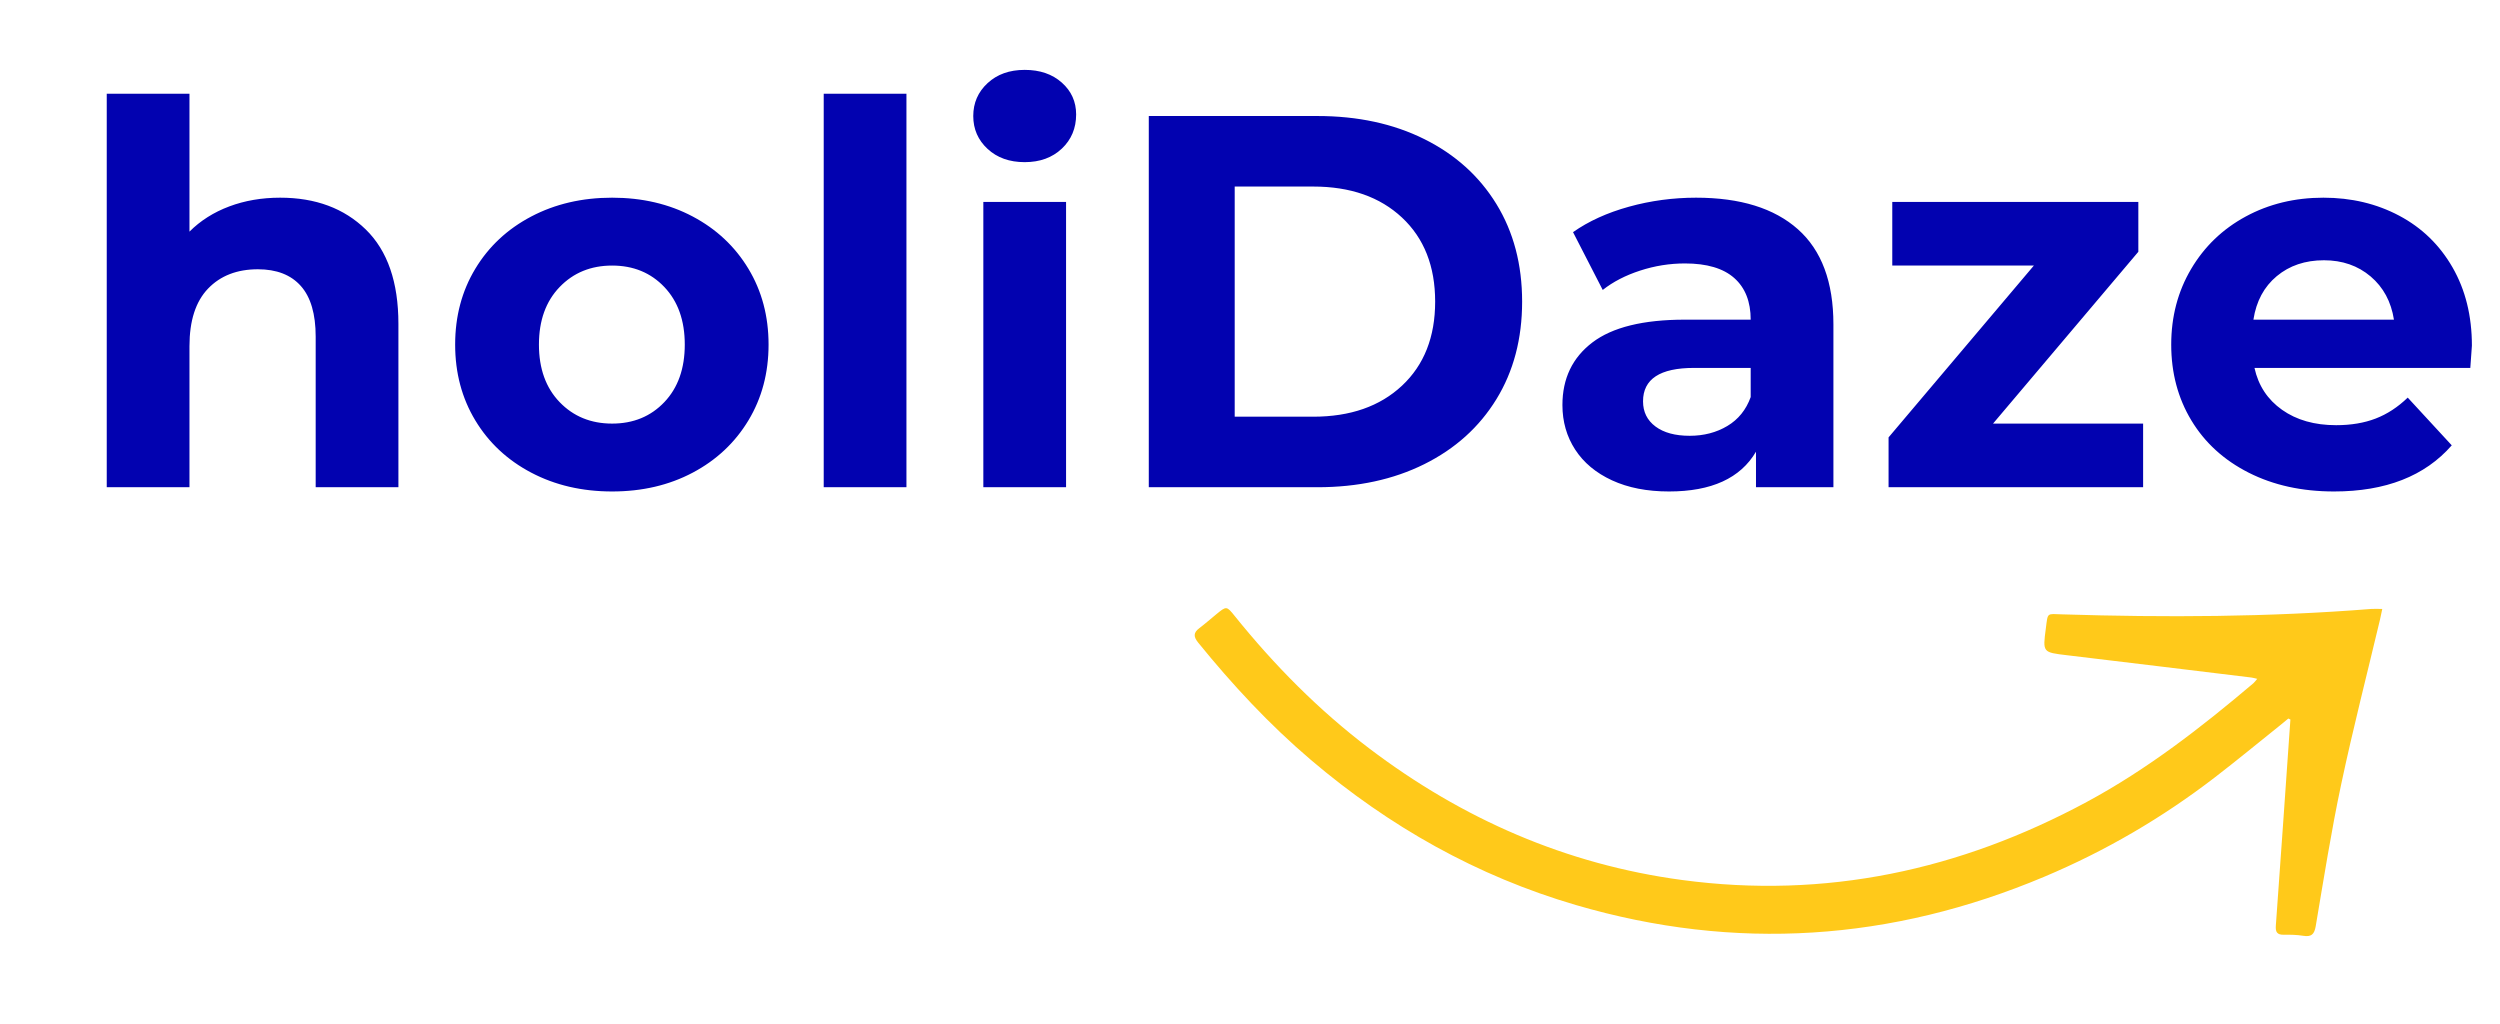
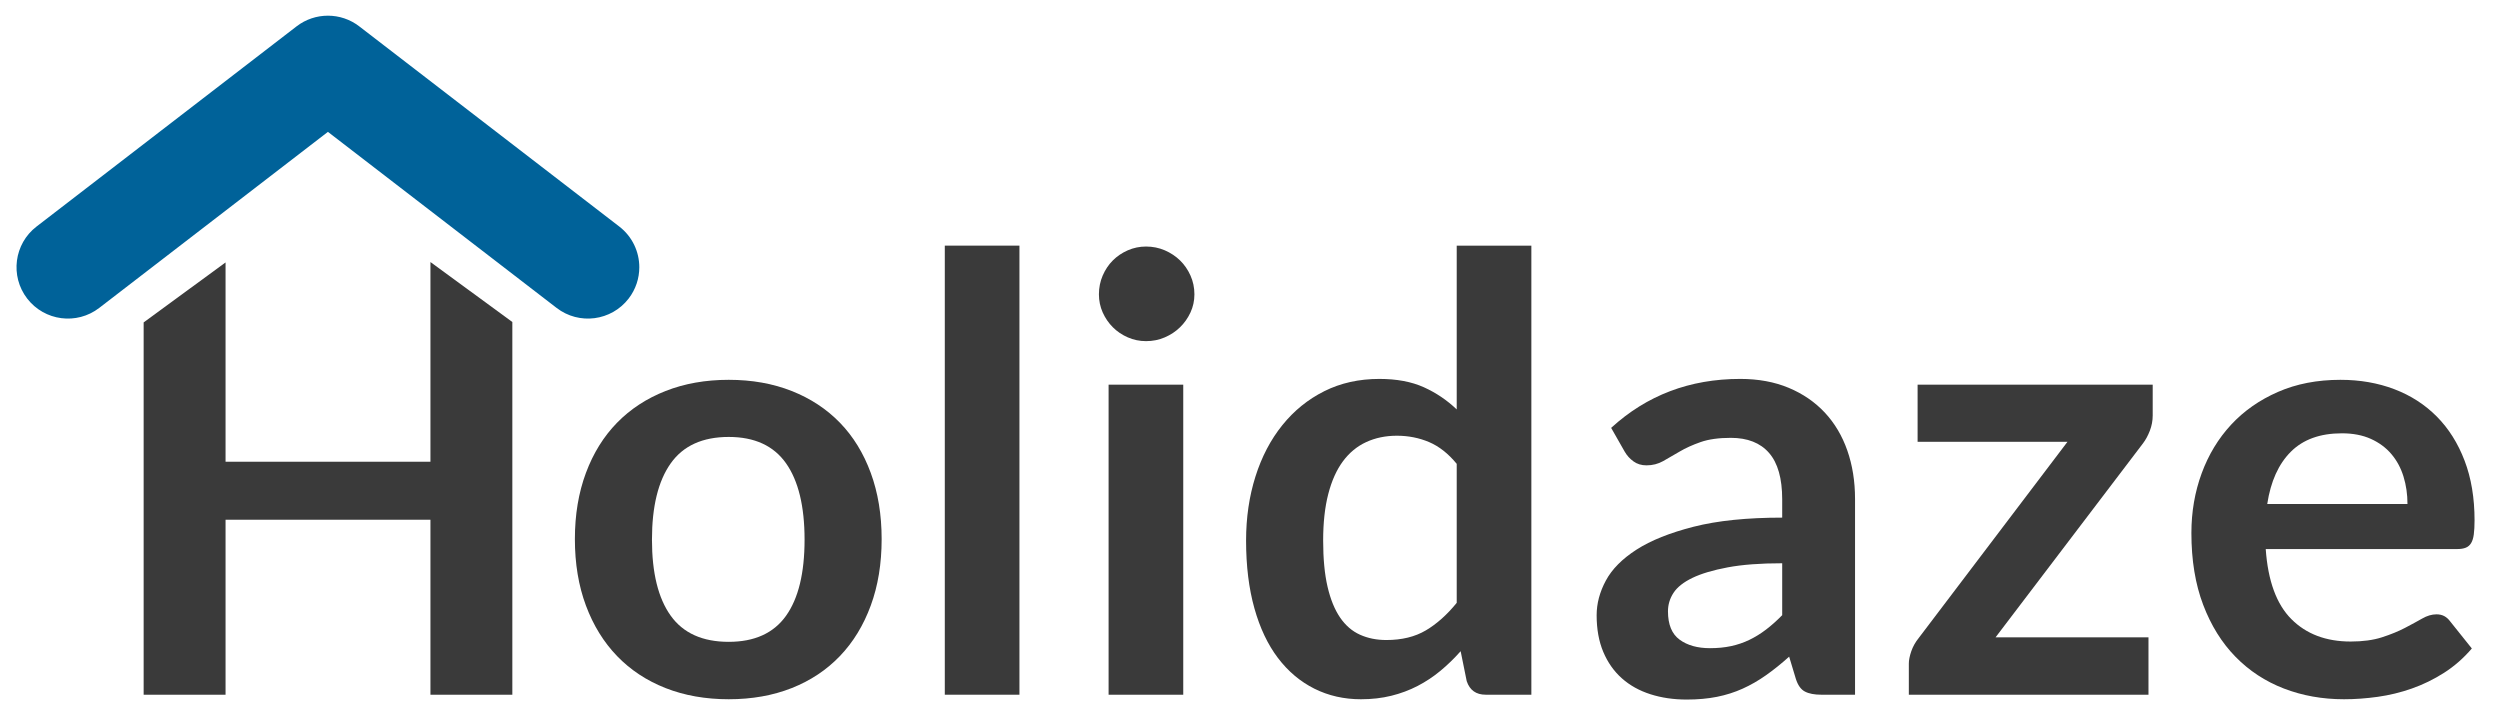
- <svg xmlns="http://www.w3.org/2000/svg" width="100%" height="100%" viewBox="0 0 1659 679" version="1.1" xml:space="preserve" style="fill-rule:evenodd;clip-rule:evenodd;stroke-linejoin:round;stroke-miterlimit:2;">
-   <rect id="Artboard1" x="0" y="0" width="1658.32" height="678.595" style="fill:none;" />
-   <path id="_7MvMgRWMfzrsDGih34xor" d="M1519.92,477.475c-0.164,2.273 -0.335,4.545 -0.492,6.82c-3.039,43.325 -6.027,86.657 -9.183,129.973c-0.315,4.309 0.882,6.104 5.3,6.03c4.276,-0.068 8.619,0.01 12.824,0.688c5.362,0.864 7.404,-0.828 8.341,-6.365c5.334,-31.497 10.303,-63.087 16.932,-94.319c7.759,-36.568 17.093,-72.798 25.735,-109.176c0.486,-2.042 0.877,-4.105 1.493,-7.013c-2.863,-0.016 -5.11,-0.189 -7.328,-0.013c-68.25,5.433 -136.588,5.714 -204.971,3.594c-10.517,-0.325 -9.533,-1.48 -10.95,9.268c-2.112,16.047 -2.125,15.921 14.005,17.843c40.809,4.865 81.599,9.849 122.399,14.801c1.082,0.132 2.142,0.475 3.876,0.875c-1.133,1.309 -1.75,2.24 -2.567,2.933c-34.668,29.367 -70.436,57.153 -110.628,78.793c-84.097,45.282 -173.264,64.532 -268.427,51.767c-77.001,-10.328 -145.891,-40.49 -207.651,-87.321c-33.538,-25.429 -62.887,-55.114 -89.243,-87.847c-5.433,-6.749 -5.517,-6.688 -12.218,-1.205c-3.768,3.082 -7.419,6.32 -11.303,9.251c-4.042,3.053 -3.884,5.715 -0.725,9.611c22.75,28.027 47.204,54.371 74.745,77.793c52.01,44.233 110.282,77.111 175.909,96.331c105.796,30.987 209.449,23.891 310.82,-18.79c40.558,-17.074 78.315,-39.119 113.201,-65.956c14.659,-11.276 28.93,-23.059 43.372,-34.616c1.804,-1.444 3.566,-2.939 5.346,-4.408c0.464,0.221 0.927,0.441 1.387,0.659l0.001,-0.001Z" style="fill:#ffc91a;fill-rule:nonzero;" />
-   <path id="_k9PuFdTnD4UnJoYOtZN1a" d="M185.908,131.183c23.461,0 42.405,7.039 56.834,21.115c14.428,14.076 21.642,34.956 21.642,62.64l0,108.388l-54.898,0l-0,-99.942c-0,-15.015 -3.284,-26.217 -9.853,-33.608c-6.569,-7.39 -16.071,-11.085 -28.505,-11.085c-13.842,0 -24.869,4.282 -33.08,12.845c-8.211,8.563 -12.317,21.291 -12.317,38.182l0,93.608l-54.898,0l0,-261.117l54.898,-0l0,91.497c7.273,-7.273 16.071,-12.845 26.394,-16.716c10.322,-3.871 21.583,-5.807 33.783,-5.807Zm220.296,194.959c-19.942,-0 -37.831,-4.165 -53.666,-12.493c-15.836,-8.329 -28.212,-19.883 -37.127,-34.663c-8.915,-14.781 -13.373,-31.555 -13.373,-50.323c0,-18.769 4.458,-35.543 13.373,-50.324c8.915,-14.78 21.291,-26.334 37.127,-34.663c15.835,-8.328 33.724,-12.493 53.666,-12.493c19.941,0 37.772,4.165 53.49,12.493c15.719,8.329 28.036,19.883 36.951,34.663c8.915,14.781 13.372,31.555 13.372,50.324c0,18.768 -4.457,35.542 -13.372,50.323c-8.915,14.78 -21.232,26.334 -36.951,34.663c-15.718,8.328 -33.549,12.493 -53.49,12.493Zm-0,-45.045c14.076,0 25.631,-4.751 34.663,-14.252c9.032,-9.502 13.549,-22.229 13.549,-38.182c-0,-15.954 -4.517,-28.681 -13.549,-38.183c-9.032,-9.501 -20.587,-14.252 -34.663,-14.252c-14.077,-0 -25.69,4.751 -34.839,14.252c-9.15,9.502 -13.725,22.229 -13.725,38.183c0,15.953 4.575,28.68 13.725,38.182c9.149,9.501 20.762,14.252 34.839,14.252Zm140.412,42.229l0,-261.117l54.898,-0l0,261.117l-54.898,0Zm105.925,0l0,-189.327l54.898,-0l0,189.327l-54.898,0Zm27.449,-215.721c-10.088,0 -18.299,-2.932 -24.634,-8.797c-6.334,-5.866 -9.501,-13.138 -9.501,-21.819c-0,-8.68 3.167,-15.953 9.501,-21.818c6.335,-5.865 14.546,-8.798 24.634,-8.798c10.088,0 18.299,2.815 24.634,8.446c6.334,5.63 9.501,12.669 9.501,21.114c0,9.15 -3.167,16.716 -9.501,22.699c-6.335,5.982 -14.546,8.973 -24.634,8.973Zm82.347,215.721l0,-246.337l111.908,0c26.745,0 50.381,5.103 70.909,15.308c20.529,10.206 36.482,24.575 47.86,43.109c11.379,18.534 17.068,40.118 17.068,64.752c-0,24.634 -5.689,46.217 -17.068,64.751c-11.378,18.534 -27.331,32.904 -47.86,43.109c-20.528,10.206 -44.164,15.308 -70.909,15.308l-111.908,0Zm57.01,-46.804l52.082,0c24.634,0 44.282,-6.862 58.945,-20.586c14.663,-13.725 21.995,-32.317 21.995,-55.778c-0,-23.461 -7.332,-42.053 -21.995,-55.778c-14.663,-13.724 -34.311,-20.587 -58.945,-20.587l-52.082,0l-0,152.729Zm306.161,-145.339c29.326,0 51.849,6.98 67.567,20.939c15.719,13.959 23.578,35.015 23.578,63.168l0,108.036l-51.379,0l0,-23.578c-10.322,17.596 -29.56,26.394 -57.713,26.394c-14.546,-0 -27.156,-2.464 -37.83,-7.39c-10.675,-4.927 -18.827,-11.731 -24.458,-20.411c-5.631,-8.681 -8.446,-18.534 -8.446,-29.561c0,-17.595 6.628,-31.437 19.883,-41.525c13.255,-10.088 33.725,-15.132 61.408,-15.132l43.637,-0c0,-11.965 -3.636,-21.173 -10.909,-27.625c-7.273,-6.452 -18.182,-9.678 -32.728,-9.678c-10.088,0 -20,1.584 -29.736,4.751c-9.736,3.167 -18.006,7.449 -24.81,12.845l-19.707,-38.358c10.323,-7.273 22.699,-12.904 37.127,-16.892c14.428,-3.988 29.267,-5.983 44.516,-5.983Zm-4.222,158.008c9.384,0 17.712,-2.17 24.985,-6.51c7.273,-4.34 12.434,-10.733 15.484,-19.179l0,-19.355l-37.654,-0c-22.522,-0 -33.784,7.39 -33.784,22.17c0,7.038 2.757,12.61 8.27,16.716c5.514,4.105 13.08,6.158 22.699,6.158Zm201.292,-8.094l99.591,0l-0,42.229l-168.917,0l-0,-33.079l96.423,-114.019l-93.96,-0l0,-42.229l163.287,-0l-0,33.079l-96.424,114.019Zm317.775,-51.731c0,0.704 -0.352,5.631 -1.055,14.781l-143.228,-0c2.581,11.73 8.68,20.997 18.299,27.801c9.619,6.803 21.584,10.205 35.895,10.205c9.854,-0 18.593,-1.466 26.218,-4.399c7.624,-2.933 14.721,-7.566 21.29,-13.9l29.209,31.672c-17.83,20.41 -43.872,30.616 -78.124,30.616c-21.35,-0 -40.236,-4.165 -56.658,-12.493c-16.422,-8.329 -29.091,-19.883 -38.006,-34.663c-8.915,-14.781 -13.373,-31.555 -13.373,-50.323c0,-18.534 4.399,-35.25 13.197,-50.148c8.798,-14.897 20.88,-26.51 36.247,-34.839c15.366,-8.328 32.551,-12.493 51.554,-12.493c18.534,0 35.309,3.989 50.324,11.965c15.014,7.977 26.803,19.414 35.367,34.312c8.563,14.897 12.844,32.199 12.844,51.906Zm-98.183,-56.657c-12.434,-0 -22.874,3.519 -31.32,10.557c-8.446,7.038 -13.607,16.657 -15.484,28.857l93.256,-0c-1.876,-11.965 -7.038,-21.525 -15.484,-28.681c-8.445,-7.155 -18.768,-10.733 -30.968,-10.733Z" style="fill:#0202b0;fill-rule:nonzero;" />
+ <svg xmlns="http://www.w3.org/2000/svg" width="100%" height="100%" viewBox="0 0 651 186" version="1.1" xml:space="preserve" style="fill-rule:evenodd;clip-rule:evenodd;stroke-linejoin:round;stroke-miterlimit:2;">
+   <g id="Layer-1">
+     <path d="M189.76,167.134c6.712,-0 11.687,-2.254 14.912,-6.767c3.225,-4.512 4.838,-11.121 4.838,-19.833c-0,-8.709 -1.613,-15.342 -4.838,-19.909c-3.225,-4.562 -8.2,-6.845 -14.912,-6.845c-6.821,-0 -11.859,2.295 -15.109,6.883c-3.254,4.592 -4.879,11.217 -4.879,19.871c0,8.658 1.625,15.254 4.879,19.791c3.25,4.542 8.288,6.809 15.109,6.809m-0,-68.229c6.033,-0 11.5,0.97 16.408,2.912c4.904,1.942 9.087,4.696 12.55,8.263c3.462,3.57 6.137,7.92 8.025,13.062c1.892,5.142 2.837,10.888 2.837,17.238c0,6.4 -0.945,12.17 -2.837,17.308c-1.888,5.146 -4.563,9.525 -8.025,13.146c-3.463,3.616 -7.646,6.4 -12.55,8.341c-4.908,1.938 -10.375,2.909 -16.408,2.909c-6.034,-0 -11.517,-0.971 -16.45,-2.909c-4.93,-1.941 -9.142,-4.725 -12.63,-8.341c-3.487,-3.621 -6.191,-8 -8.104,-13.146c-1.916,-5.138 -2.875,-10.908 -2.875,-17.308c0,-6.35 0.959,-12.096 2.875,-17.238c1.913,-5.142 4.617,-9.492 8.104,-13.062c3.488,-3.567 7.7,-6.321 12.63,-8.263c4.933,-1.942 10.416,-2.912 16.45,-2.912" style="fill:#3a3a3a;fill-rule:nonzero;" />
+     <rect x="246.025" y="63.962" width="19.438" height="116.942" style="fill:#3a3a3a;" />
+     <path d="M308.117,180.903l-19.438,0l0,-80.741l19.438,-0l-0,80.741Zm2.908,-104.266c0,1.679 -0.342,3.25 -1.021,4.721c-0.683,1.466 -1.587,2.754 -2.716,3.854c-1.13,1.104 -2.455,1.983 -3.975,2.637c-1.521,0.658 -3.146,0.983 -4.88,0.983c-1.679,0 -3.262,-0.325 -4.758,-0.983c-1.496,-0.654 -2.796,-1.533 -3.896,-2.637c-1.1,-1.1 -1.979,-2.388 -2.637,-3.855c-0.654,-1.47 -0.984,-3.041 -0.984,-4.72c0,-1.734 0.33,-3.359 0.984,-4.88c0.658,-1.525 1.537,-2.837 2.637,-3.937c1.1,-1.1 2.4,-1.979 3.896,-2.638c1.496,-0.654 3.079,-0.983 4.758,-0.983c1.734,0 3.359,0.329 4.88,0.983c1.52,0.659 2.845,1.538 3.975,2.638c1.129,1.1 2.033,2.412 2.716,3.937c0.679,1.521 1.021,3.146 1.021,4.88" style="fill:#3a3a3a;fill-rule:nonzero;" />
+     <path d="M360.995,166.662c4.038,-0 7.475,-0.838 10.309,-2.517c2.833,-1.679 5.508,-4.067 8.025,-7.163l-0,-36.2c-2.2,-2.675 -4.6,-4.562 -7.2,-5.666c-2.596,-1.1 -5.388,-1.654 -8.379,-1.654c-2.938,-0 -5.6,0.554 -7.988,1.654c-2.387,1.104 -4.404,2.766 -6.058,5c-1.654,2.229 -2.925,5.058 -3.817,8.496c-0.892,3.437 -1.337,7.491 -1.337,12.158c-0,4.721 0.379,8.725 1.141,12.004c0.759,3.279 1.85,5.954 3.263,8.025c1.416,2.071 3.15,3.567 5.196,4.484c2.045,0.92 4.329,1.379 6.845,1.379m25.892,14.241c-2.521,0 -4.171,-1.179 -4.958,-3.541l-1.575,-7.788c-1.679,1.888 -3.438,3.596 -5.271,5.113c-1.838,1.525 -3.817,2.833 -5.942,3.937c-2.125,1.1 -4.408,1.954 -6.846,2.554c-2.441,0.605 -5.079,0.909 -7.908,0.909c-4.408,-0 -8.45,-0.921 -12.121,-2.754c-3.671,-1.838 -6.833,-4.5 -9.483,-7.988c-2.65,-3.487 -4.696,-7.804 -6.138,-12.946c-1.441,-5.141 -2.166,-11.016 -2.166,-17.629c-0,-5.979 0.816,-11.537 2.441,-16.683c1.625,-5.142 3.959,-9.6 7.005,-13.38c3.041,-3.775 6.687,-6.725 10.937,-8.85c4.25,-2.125 9.025,-3.187 14.321,-3.187c4.512,-0 8.371,0.721 11.571,2.162c3.2,1.446 6.058,3.371 8.575,5.784l-0,-42.65l19.437,-0l0,116.937l-11.879,0Z" style="fill:#3a3a3a;fill-rule:nonzero;" />
+     <path d="M445.277,168.785c1.996,0 3.829,-0.179 5.508,-0.541c1.68,-0.363 3.267,-0.904 4.763,-1.629c1.496,-0.721 2.937,-1.613 4.325,-2.671c1.392,-1.059 2.796,-2.309 4.212,-3.754l0,-13.517c-5.666,-0 -10.4,0.354 -14.204,1.071c-3.804,0.712 -6.862,1.625 -9.166,2.733c-2.309,1.113 -3.95,2.404 -4.921,3.883c-0.971,1.48 -1.454,3.092 -1.454,4.834c-0,3.437 1.008,5.891 3.029,7.371c2.016,1.483 4.654,2.22 7.908,2.22m37.775,12.121l-8.733,0c-1.842,0 -3.284,-0.275 -4.329,-0.829c-1.05,-0.55 -1.838,-1.662 -2.363,-3.342l-1.733,-5.745c-2.042,1.837 -4.05,3.45 -6.021,4.837c-1.967,1.392 -4,2.558 -6.096,3.504c-2.1,0.946 -4.329,1.654 -6.687,2.125c-2.363,0.471 -4.988,0.709 -7.871,0.709c-3.413,-0 -6.559,-0.463 -9.446,-1.384c-2.883,-0.921 -5.363,-2.3 -7.433,-4.141c-2.075,-1.846 -3.688,-4.134 -4.842,-6.871c-1.154,-2.738 -1.733,-5.925 -1.733,-9.554c-0,-3.055 0.8,-6.067 2.404,-9.042c1.596,-2.971 4.262,-5.658 7.987,-8.054c3.725,-2.392 8.679,-4.379 14.871,-5.959c6.192,-1.579 13.879,-2.37 23.058,-2.37l0,-4.759c0,-5.441 -1.141,-9.475 -3.425,-12.091c-2.279,-2.617 -5.6,-3.925 -9.954,-3.925c-3.146,-0 -5.771,0.366 -7.866,1.1c-2.1,0.737 -3.925,1.562 -5.471,2.479c-1.55,0.921 -2.979,1.746 -4.288,2.479c-1.312,0.737 -2.754,1.104 -4.329,1.104c-1.312,0 -2.442,-0.342 -3.383,-1.025c-0.946,-0.679 -1.704,-1.521 -2.284,-2.517l-3.541,-6.216c9.287,-8.5 20.487,-12.75 33.604,-12.75c4.721,-0 8.929,0.775 12.629,2.321c3.7,1.55 6.833,3.7 9.408,6.454c2.567,2.754 4.525,6.046 5.859,9.875c1.337,3.829 2.008,8.029 2.008,12.591l0,50.996Z" style="fill:#3a3a3a;fill-rule:nonzero;" />
+     <path d="M560.564,108.192c0,1.363 -0.25,2.688 -0.746,3.975c-0.5,1.283 -1.087,2.371 -1.77,3.263l-38.4,50.525l39.816,-0l0,14.95l-62.404,-0l0,-8.105c0,-0.891 0.208,-1.954 0.629,-3.187c0.421,-1.233 1.075,-2.4 1.967,-3.504l38.721,-51.071l-39.034,-0l0,-14.875l61.221,-0l0,8.029Z" style="fill:#3a3a3a;fill-rule:nonzero;" />
+     <path d="M609.828,112.835c-5.663,-0 -10.1,1.6 -13.296,4.8c-3.204,3.2 -5.25,7.737 -6.142,13.612l36.517,0c0,-2.517 -0.342,-4.887 -1.025,-7.121c-0.683,-2.229 -1.729,-4.183 -3.146,-5.862c-1.416,-1.679 -3.204,-3 -5.354,-3.975c-2.15,-0.971 -4.671,-1.454 -7.554,-1.454m-0.396,-13.93c5.092,0 9.771,0.813 14.046,2.438c4.279,1.629 7.962,4.004 11.062,7.125c3.092,3.121 5.509,6.95 7.238,11.487c1.733,4.538 2.596,9.721 2.596,15.542c-0,1.471 -0.067,2.688 -0.196,3.658c-0.129,0.975 -0.367,1.734 -0.708,2.284c-0.342,0.554 -0.8,0.946 -1.38,1.179c-0.579,0.237 -1.308,0.354 -2.2,0.354l-49.895,0c0.579,8.292 2.808,14.379 6.691,18.258c3.879,3.884 9.025,5.825 15.425,5.825c3.146,0 5.863,-0.366 8.146,-1.1c2.279,-0.737 4.271,-1.55 5.979,-2.441c1.704,-0.892 3.2,-1.704 4.488,-2.438c1.283,-0.737 2.529,-1.104 3.733,-1.104c0.792,0 1.471,0.158 2.046,0.471c0.579,0.317 1.075,0.762 1.5,1.342l5.662,7.079c-2.154,2.521 -4.566,4.633 -7.237,6.337c-2.679,1.704 -5.471,3.067 -8.383,4.092c-2.909,1.021 -5.875,1.742 -8.892,2.162c-3.017,0.421 -5.942,0.63 -8.775,0.63c-5.613,-0 -10.833,-0.934 -15.658,-2.792c-4.83,-1.863 -9.025,-4.617 -12.592,-8.263c-3.571,-3.645 -6.375,-8.158 -8.421,-13.537c-2.046,-5.375 -3.067,-11.608 -3.067,-18.692c0,-5.504 0.892,-10.687 2.671,-15.541c1.784,-4.85 4.342,-9.075 7.675,-12.671c3.334,-3.592 7.4,-6.438 12.2,-8.534c4.796,-2.1 10.213,-3.15 16.246,-3.15" style="fill:#3a3a3a;fill-rule:nonzero;" />
+     <path d="M166.475,69.595c-0,2.85 -0.905,5.717 -2.775,8.15c-4.509,5.85 -12.905,6.946 -18.759,2.438l-59.55,-45.846l-59.554,45.846c-5.854,4.508 -14.25,3.412 -18.758,-2.438c-4.504,-5.854 -3.417,-14.254 2.437,-18.754l67.713,-52.129c4.808,-3.704 11.512,-3.704 16.321,0l67.712,52.129c3.417,2.629 5.213,6.596 5.213,10.604" style="fill:#006299;fill-rule:nonzero;" />
+     <path d="M112.088,68.234l0,51.996l-53.354,0l0,-51.892l-21.329,15.617l-0,96.95l21.329,0l0,-45.571l53.354,0l0,45.571l21.325,0l0,-97.054l-21.325,-15.617Z" style="fill:#3a3a3a;fill-rule:nonzero;" />
+   </g>
</svg>
